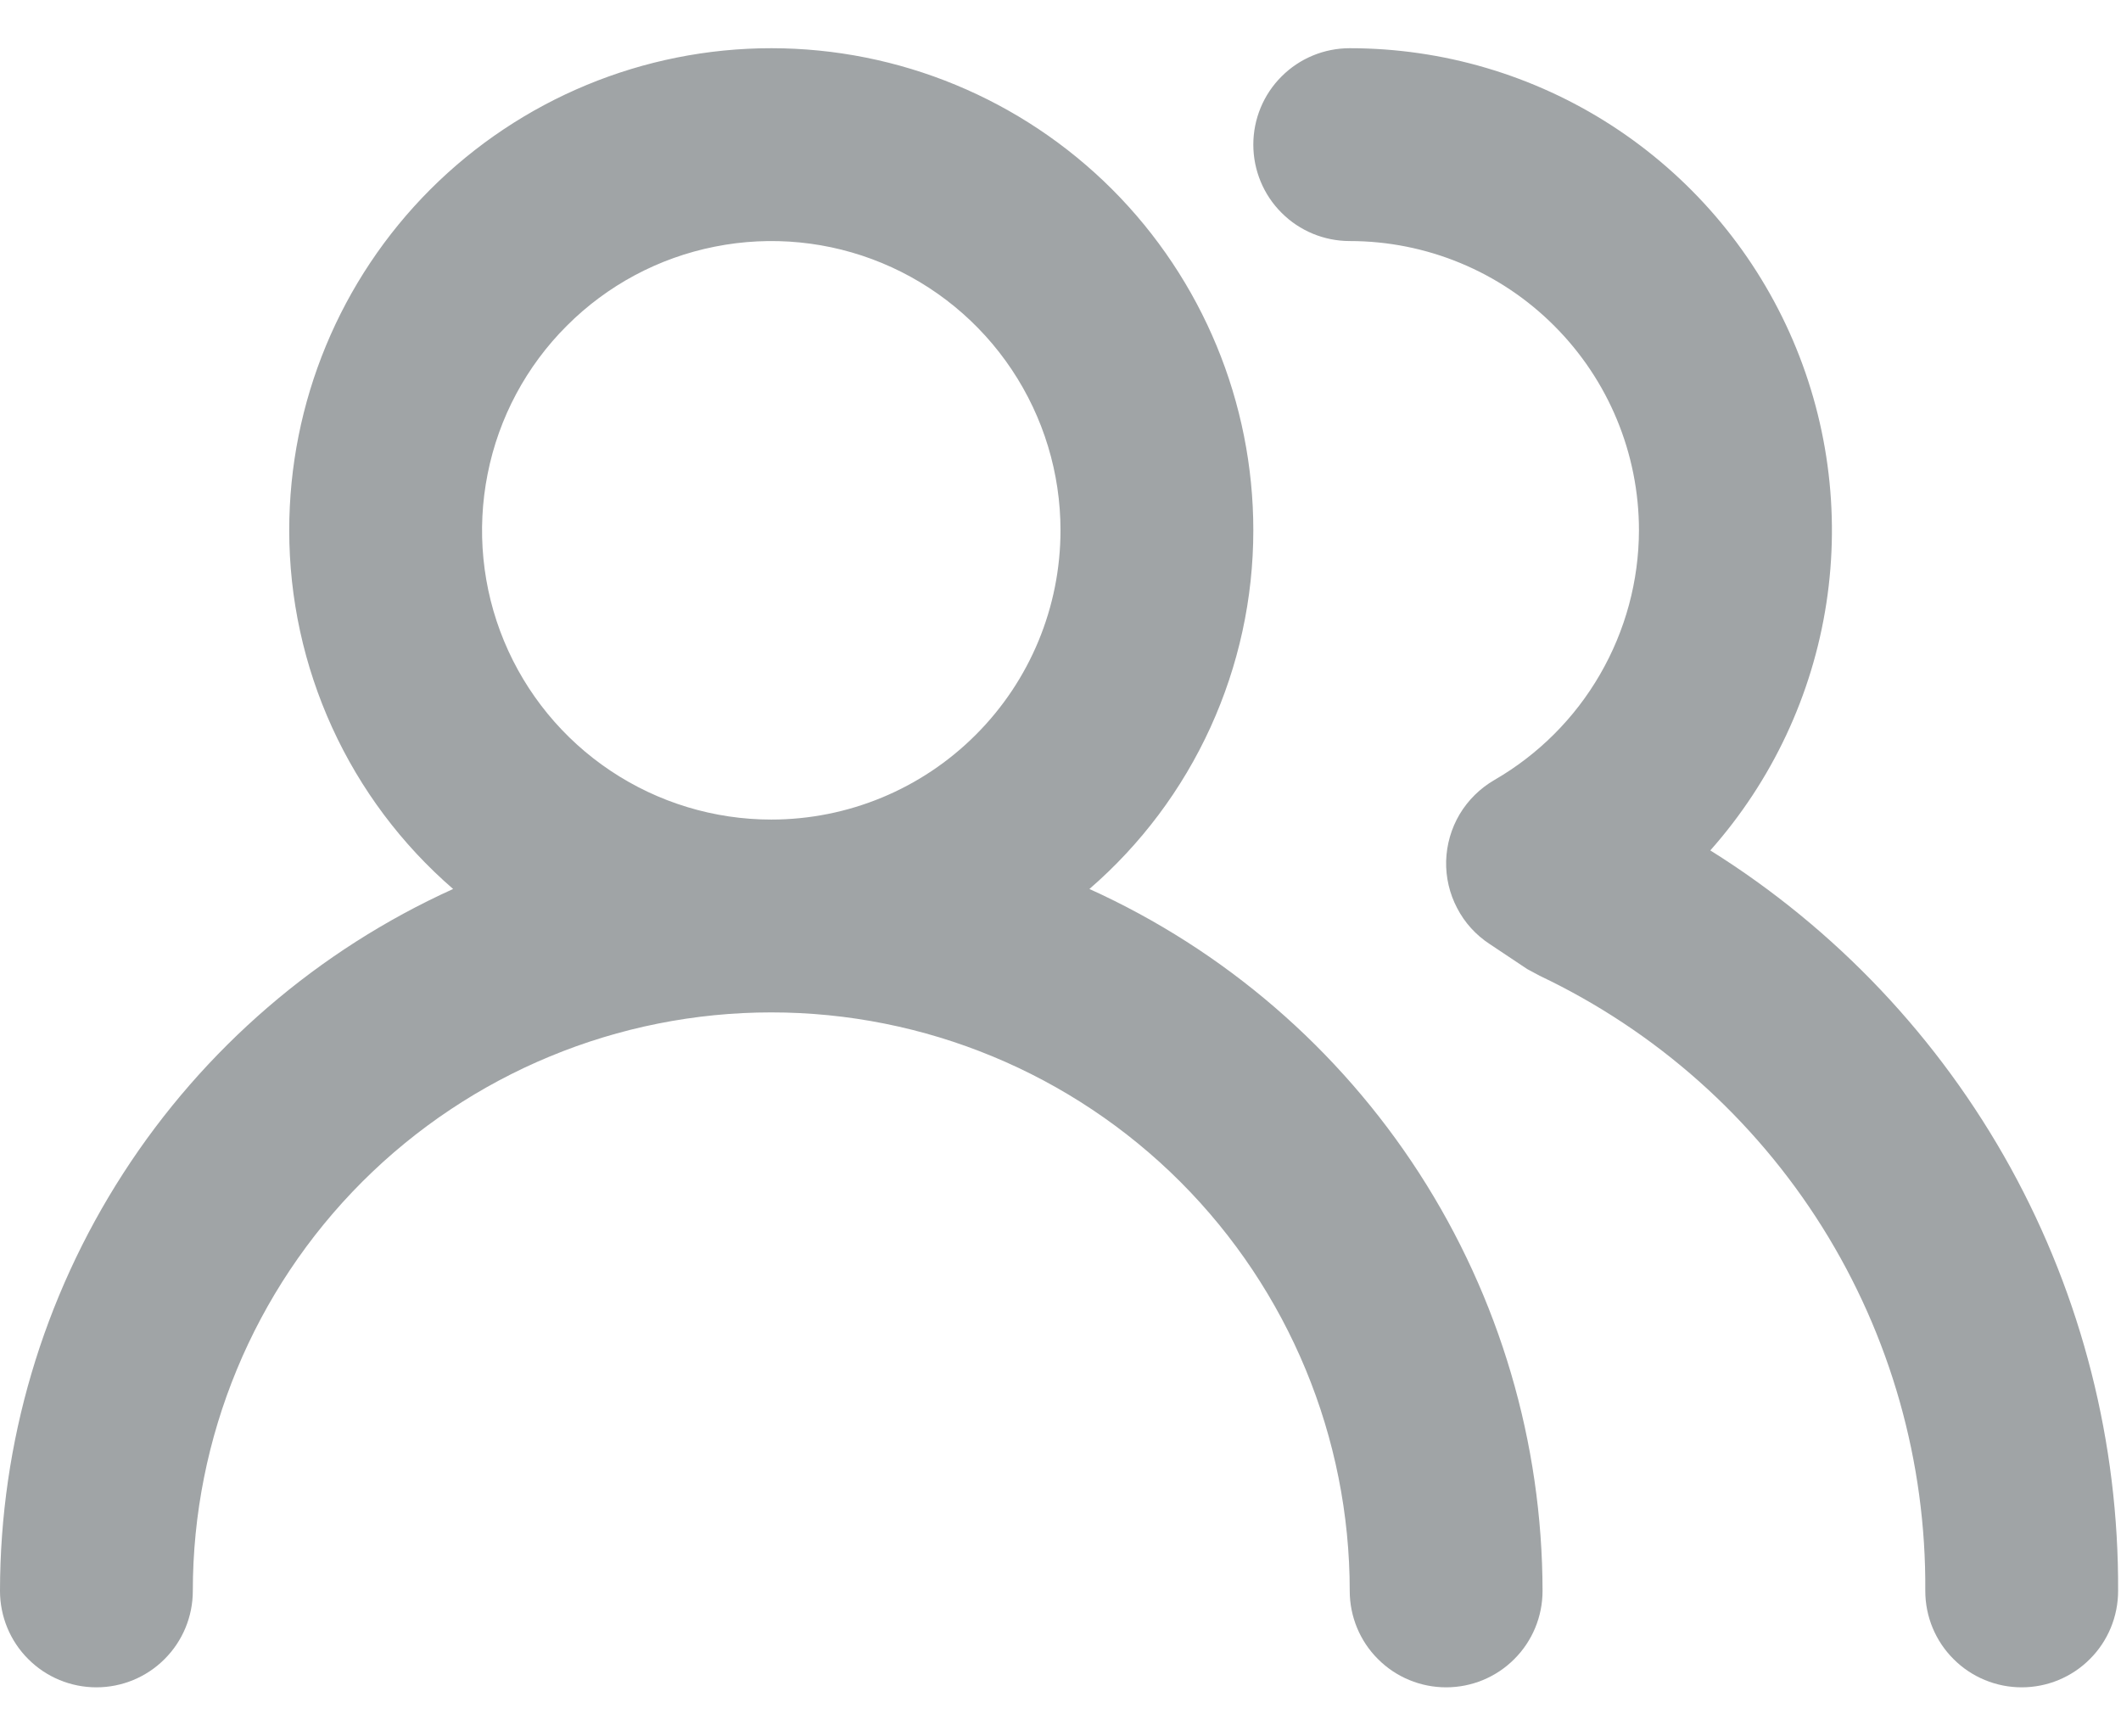
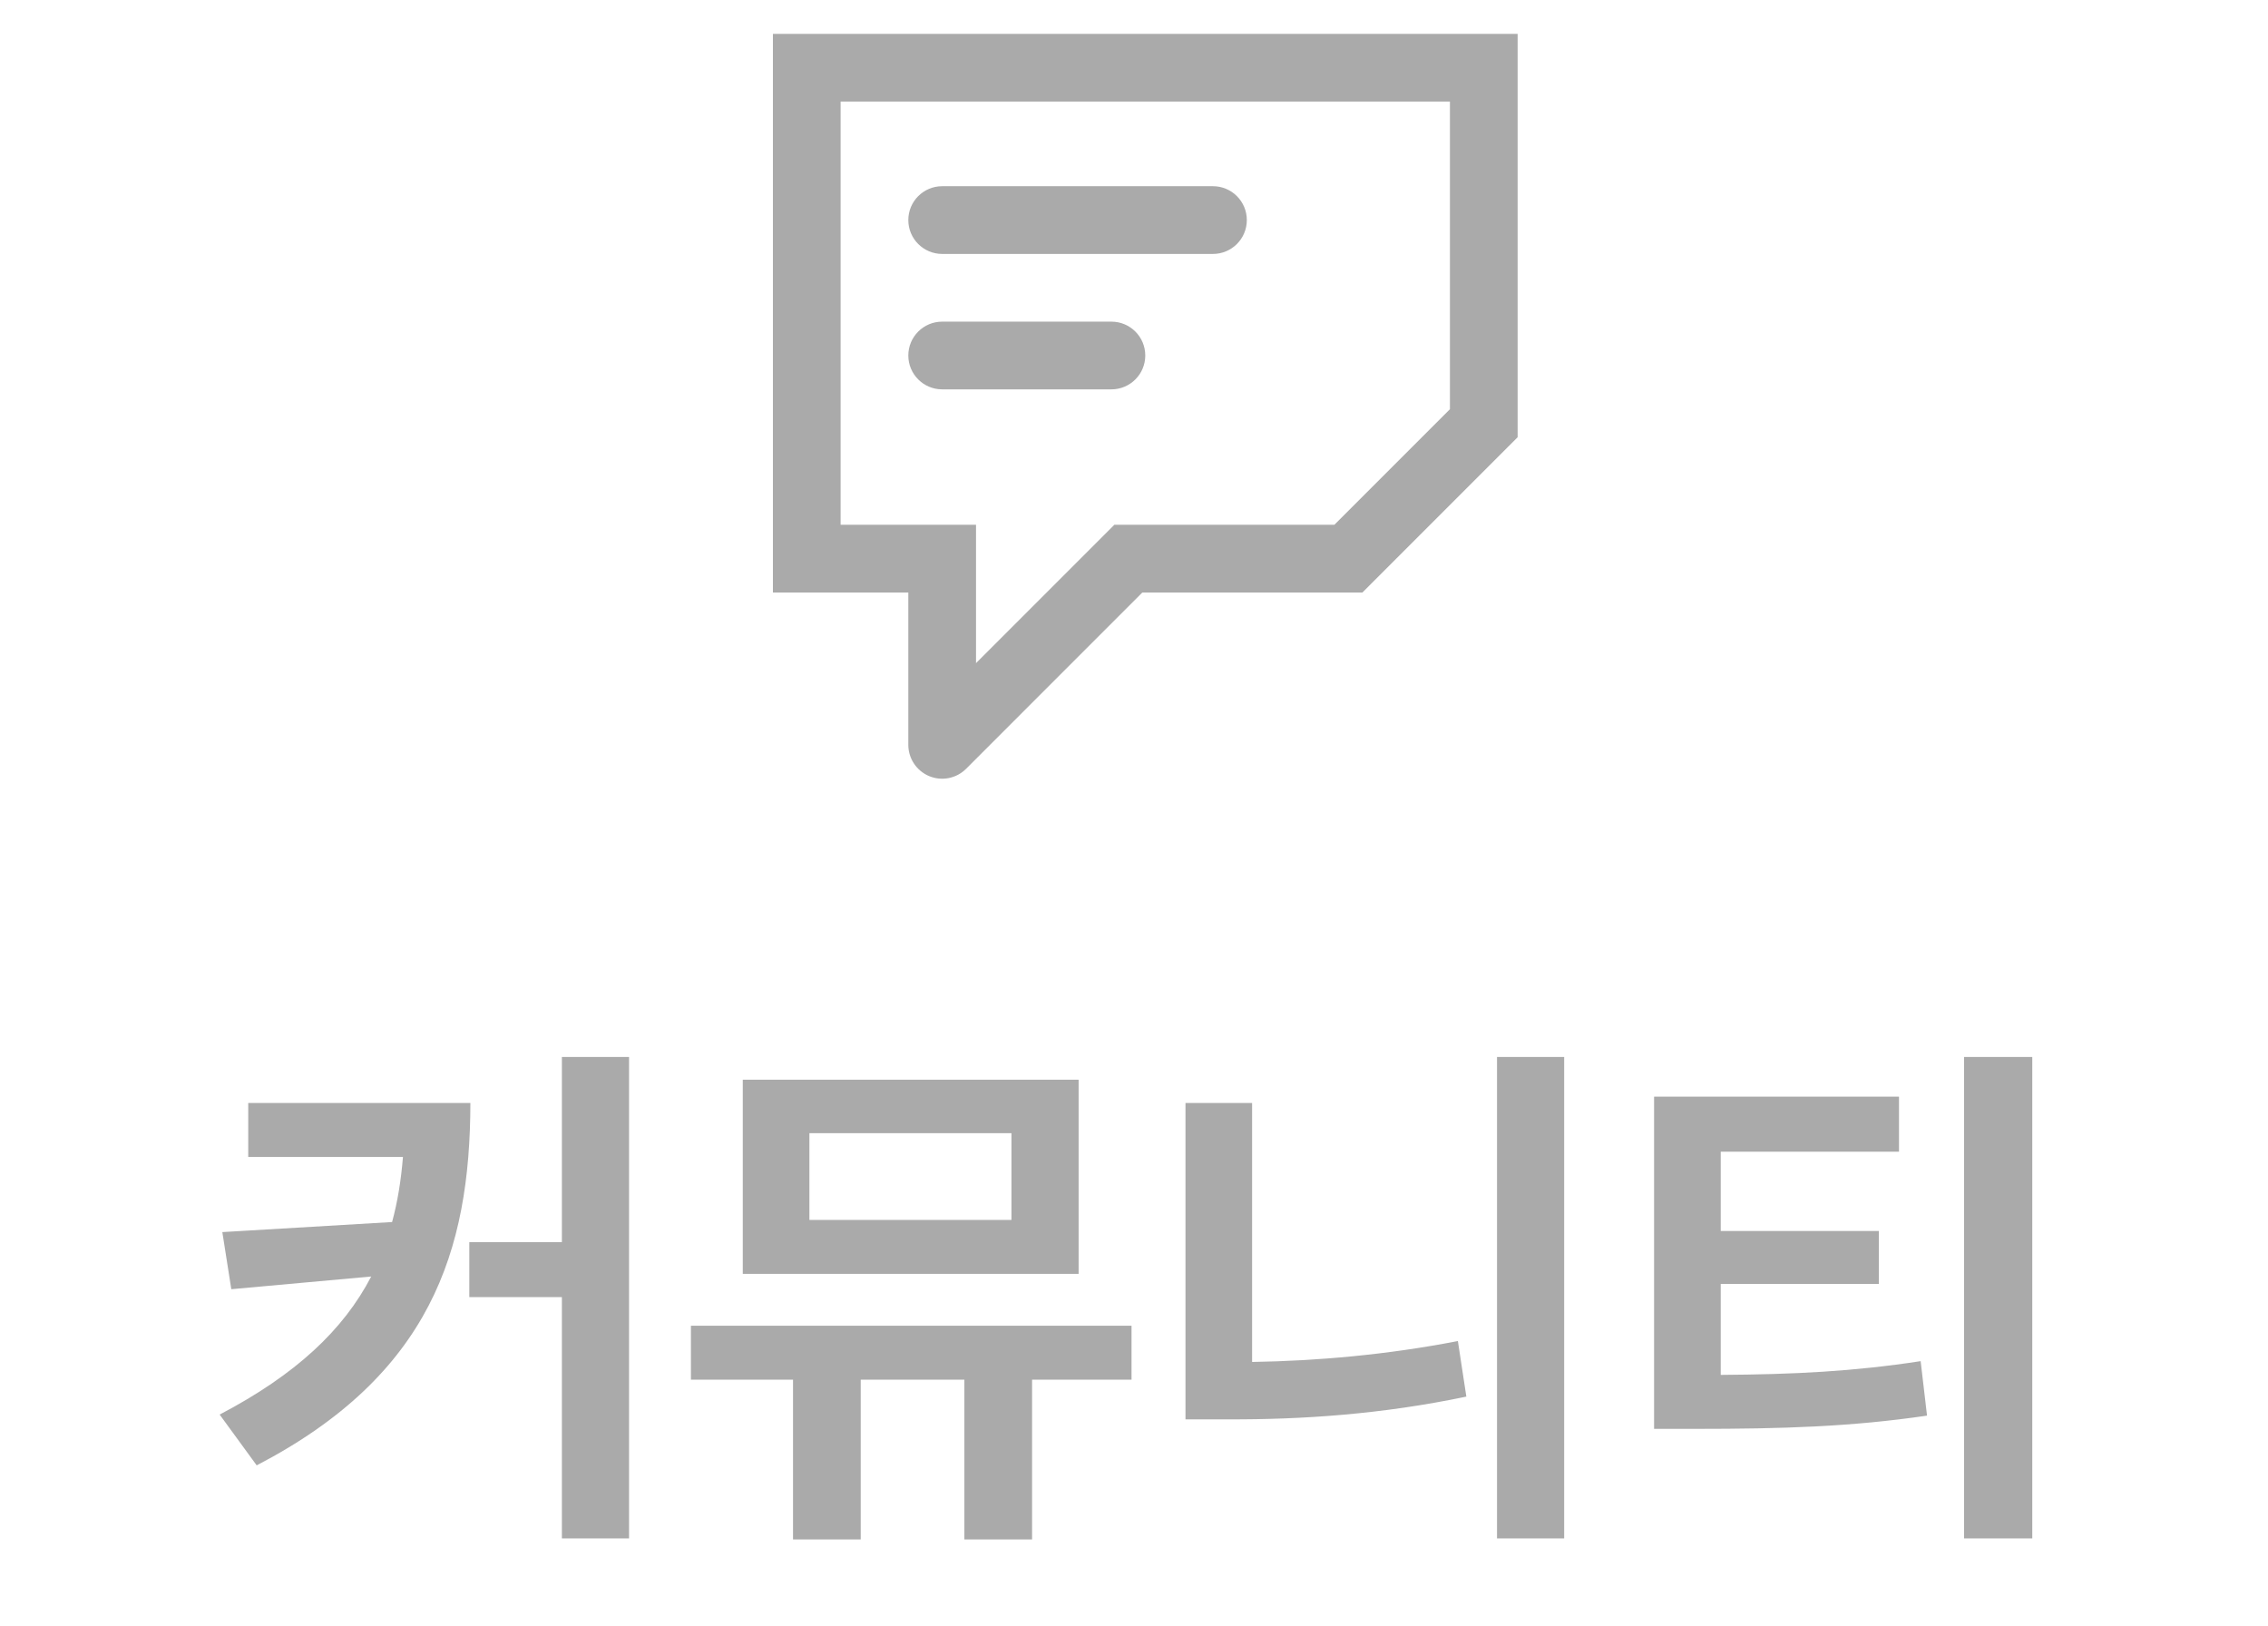
- <svg xmlns="http://www.w3.org/2000/svg" width="22" height="18" viewBox="0 0 22 18" fill="none">
-   <path d="M11.3 9.22C11.834 8.758 12.262 8.187 12.555 7.545C12.848 6.903 13 6.206 13 5.5C13 4.174 12.473 2.902 11.536 1.964C10.598 1.027 9.326 0.5 8 0.5C6.674 0.5 5.402 1.027 4.464 1.964C3.527 2.902 3 4.174 3 5.5C3 6.206 3.152 6.903 3.445 7.545C3.738 8.187 4.166 8.758 4.7 9.22C3.3 9.854 2.112 10.877 1.279 12.168C0.445 13.46 0.001 14.963 0 16.5C0 16.765 0.105 17.02 0.293 17.207C0.48 17.395 0.735 17.5 1 17.5C1.265 17.5 1.52 17.395 1.707 17.207C1.895 17.02 2 16.765 2 16.5C2 14.909 2.632 13.383 3.757 12.257C4.883 11.132 6.409 10.5 8 10.5C9.591 10.5 11.117 11.132 12.243 12.257C13.368 13.383 14 14.909 14 16.5C14 16.765 14.105 17.02 14.293 17.207C14.48 17.395 14.735 17.5 15 17.5C15.265 17.5 15.52 17.395 15.707 17.207C15.895 17.02 16 16.765 16 16.5C15.998 14.963 15.555 13.46 14.721 12.168C13.887 10.877 12.7 9.854 11.3 9.22ZM8 8.5C7.407 8.5 6.827 8.324 6.333 7.994C5.84 7.665 5.455 7.196 5.228 6.648C5.001 6.1 4.942 5.497 5.058 4.915C5.173 4.333 5.459 3.798 5.879 3.379C6.298 2.959 6.833 2.673 7.415 2.558C7.997 2.442 8.6 2.501 9.148 2.728C9.696 2.955 10.165 3.34 10.494 3.833C10.824 4.327 11 4.907 11 5.5C11 6.296 10.684 7.059 10.121 7.621C9.559 8.184 8.796 8.5 8 8.5ZM17.74 8.82C18.38 8.099 18.798 7.209 18.944 6.256C19.09 5.304 18.957 4.329 18.562 3.45C18.167 2.571 17.526 1.825 16.716 1.301C15.907 0.778 14.964 0.5 14 0.5C13.735 0.5 13.48 0.605 13.293 0.793C13.105 0.98 13 1.235 13 1.5C13 1.765 13.105 2.02 13.293 2.207C13.48 2.395 13.735 2.5 14 2.5C14.796 2.5 15.559 2.816 16.121 3.379C16.684 3.941 17 4.704 17 5.5C16.999 6.025 16.859 6.541 16.596 6.995C16.333 7.45 15.955 7.827 15.5 8.09C15.352 8.176 15.228 8.298 15.14 8.445C15.053 8.592 15.005 8.759 15 8.93C14.996 9.1 15.035 9.268 15.114 9.418C15.192 9.569 15.308 9.697 15.45 9.79L15.84 10.05L15.97 10.12C17.175 10.692 18.192 11.596 18.901 12.726C19.61 13.857 19.98 15.166 19.97 16.5C19.97 16.765 20.075 17.02 20.263 17.207C20.45 17.395 20.705 17.5 20.97 17.5C21.235 17.5 21.49 17.395 21.677 17.207C21.865 17.02 21.97 16.765 21.97 16.5C21.978 14.965 21.594 13.454 20.854 12.11C20.113 10.766 19.041 9.633 17.74 8.82Z" fill="#A0A4A6" />
+ <svg xmlns="http://www.w3.org/2000/svg" width="67" height="48" viewBox="0 0 67 48" fill="none">
+   <path d="M23.833 16.5H22.833V17.5H23.833V16.5ZM23.833 2V1H22.833V2H23.833ZM43.833 2H44.833V1H43.833V2ZM43.833 12.5L44.54 13.207L44.833 12.914V12.5H43.833ZM39.833 16.5V17.5H40.248L40.54 17.207L39.833 16.5ZM33.333 16.5V15.5H32.919L32.626 15.793L33.333 16.5ZM27.833 22H26.833C26.833 22.404 27.077 22.769 27.451 22.924C27.824 23.079 28.254 22.993 28.54 22.707L27.833 22ZM27.833 16.5H28.833V15.5H27.833V16.5ZM24.833 16.5V2H22.833V16.5H24.833ZM23.833 3H43.833V1H23.833V3ZM42.833 2V12.5H44.833V2H42.833ZM43.126 11.793L39.126 15.793L40.54 17.207L44.54 13.207L43.126 11.793ZM39.833 15.5H33.333V17.5H39.833V15.5ZM32.626 15.793L27.126 21.293L28.54 22.707L34.04 17.207L32.626 15.793ZM28.833 22V16.5H26.833V22H28.833ZM27.833 15.5H23.833V17.5H27.833V15.5Z" fill="#AAAAAA" />
+   <rect x="26.833" y="5.5" width="10" height="2" rx="1" fill="#AAAAAA" />
+   <rect x="26.833" y="9.5" width="7" height="2" rx="1" fill="#AAAAAA" />
+   <path d="M13.896 32.578H7.333V34.172H11.904C11.849 34.852 11.747 35.492 11.583 36.094L6.568 36.391L6.833 38.078L10.966 37.703C10.146 39.281 8.739 40.602 6.489 41.781L7.583 43.281C12.708 40.617 13.888 36.953 13.896 32.578ZM13.864 38.312H16.599V45.438H18.583V31.219H16.599V36.688H13.864V38.312ZM33.427 39.156H20.411V40.75H23.427V45.469H25.427V40.75H28.489V45.469H30.489V40.75H33.427V39.156ZM21.943 37.625H31.864V31.891H21.943V37.625ZM23.911 36.031V33.469H29.88V36.031H23.911ZM46.208 31.219H44.224V45.438H46.208V31.219ZM35.021 41.922H36.271C38.466 41.93 40.825 41.773 43.318 41.25L43.068 39.609C40.974 40.016 38.911 40.195 36.989 40.227V32.578H35.021V41.922ZM56.099 32.391H48.864V42.203H50.083C52.654 42.203 54.693 42.141 56.927 41.812L56.739 40.203C54.747 40.508 53.013 40.594 50.833 40.609V37.922H55.505V36.359H50.833V34.016H56.099V32.391ZM58.021 45.438H60.036V31.219H58.021V45.438Z" fill="#AAAAAA" />
</svg>
